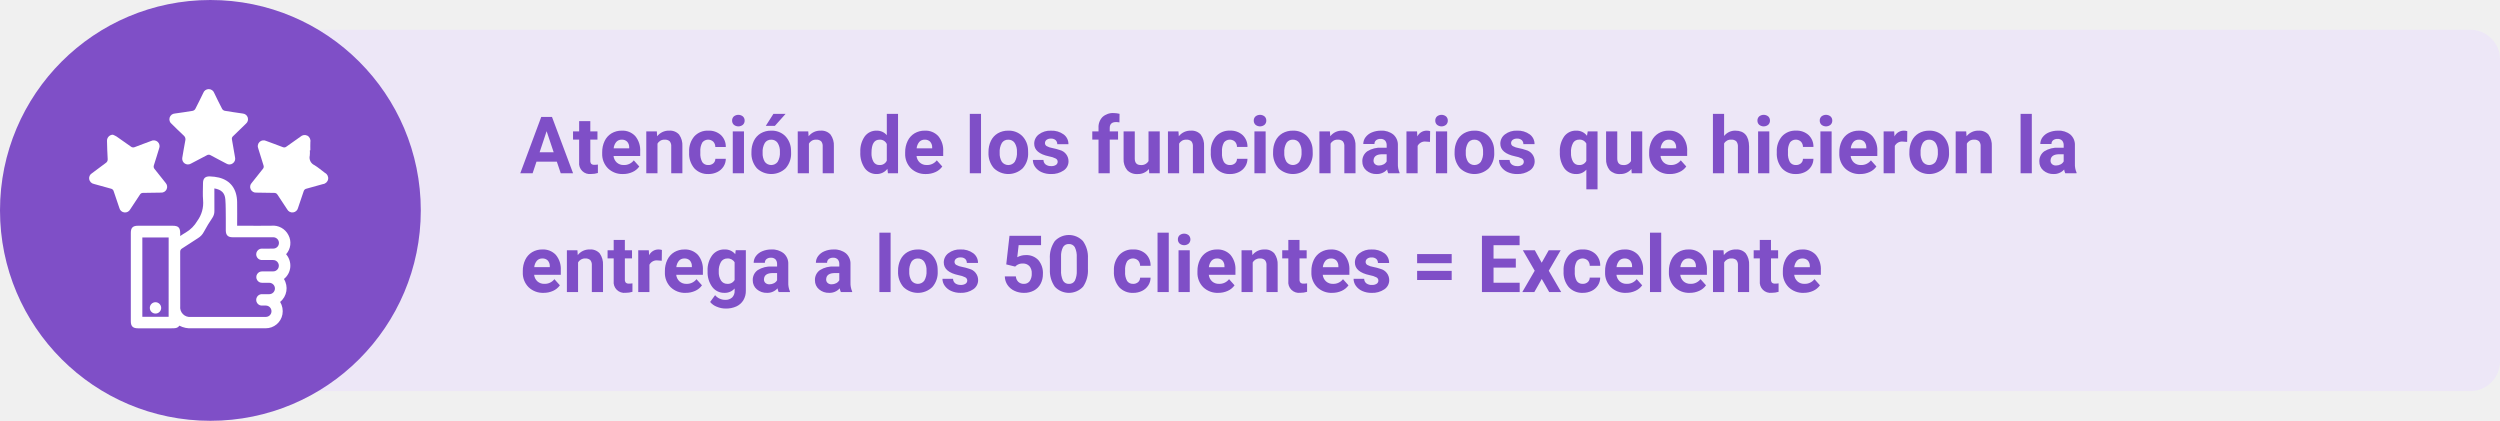
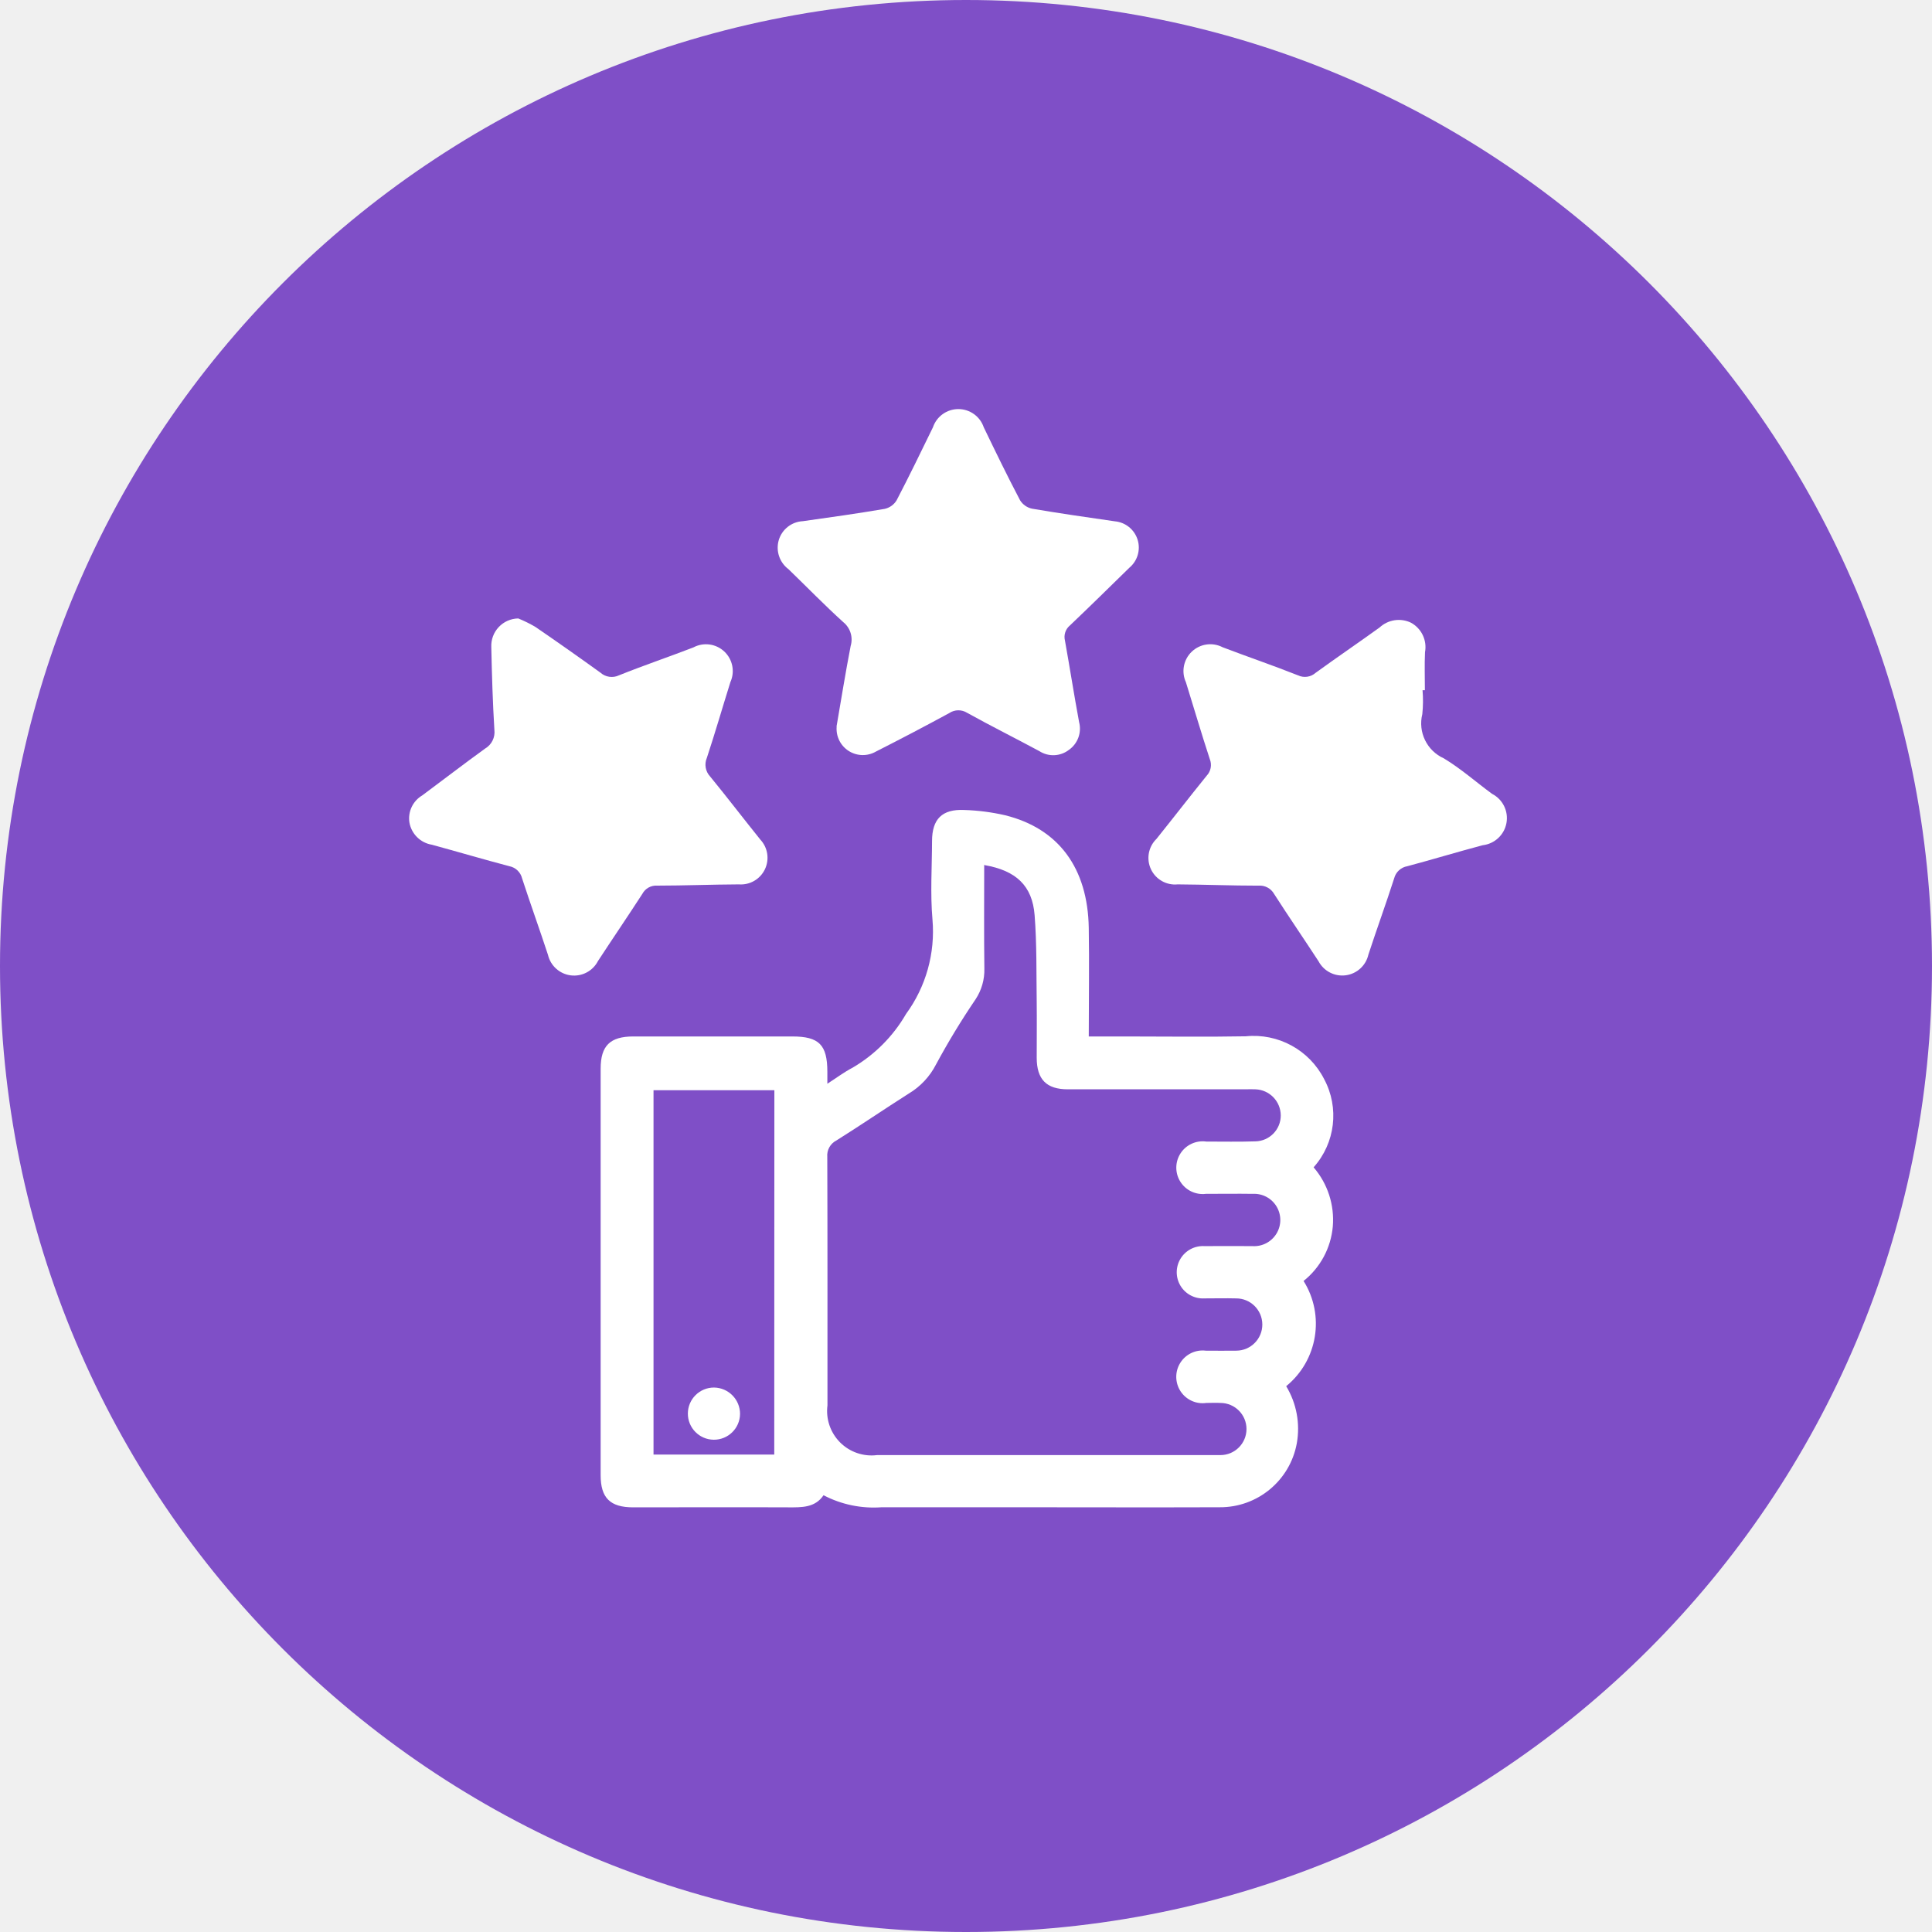
- <svg xmlns="http://www.w3.org/2000/svg" width="505" height="85" viewBox="0 0 505 85">
+ <svg xmlns="http://www.w3.org/2000/svg" width="85" height="85" viewBox="0 0 85 85">
  <defs>
    <clipPath id="clip-path">
      <rect id="Rectángulo_46544" data-name="Rectángulo 46544" width="48.309" height="48.323" fill="#fff" />
    </clipPath>
  </defs>
-   <g id="Grupo_155234" data-name="Grupo 155234" transform="translate(-809.958 -990)">
-     <rect id="Rectángulo_46118" data-name="Rectángulo 46118" width="458" height="73" rx="6" transform="translate(856.958 996)" fill="#ede7f7" />
+   <g id="Grupo_155229" data-name="Grupo 155229" transform="translate(-809.958 -990)">
    <circle id="Elipse_5722" data-name="Elipse 5722" cx="42.5" cy="42.5" r="42.5" transform="translate(809.958 990)" fill="#7f4fc7" />
-     <path id="Trazado_197248" data-name="Trazado 197248" d="M7.438,12.656H3.328L2.547,15H.055L4.289,3.625H6.461L10.719,15H8.227Zm-3.477-1.9H6.8L5.375,6.5ZM14.2,4.469V6.547h1.445V8.2H14.2v4.219a1.007,1.007,0,0,0,.18.672.9.9,0,0,0,.688.2,3.6,3.6,0,0,0,.664-.055v1.711a4.648,4.648,0,0,1-1.367.2,2.156,2.156,0,0,1-2.422-2.4V8.2H10.711V6.547h1.234V4.469ZM20.8,15.156a4.15,4.15,0,0,1-3.027-1.141A4.054,4.054,0,0,1,16.6,10.977v-.219a5.106,5.106,0,0,1,.492-2.277,3.612,3.612,0,0,1,1.395-1.547,3.914,3.914,0,0,1,2.059-.543,3.508,3.508,0,0,1,2.73,1.094,4.444,4.444,0,0,1,1,3.1v.922H18.891a2.1,2.1,0,0,0,.66,1.328,2,2,0,0,0,1.395.5,2.437,2.437,0,0,0,2.039-.945l1.109,1.242a3.389,3.389,0,0,1-1.375,1.121A4.511,4.511,0,0,1,20.8,15.156Zm-.258-6.945a1.411,1.411,0,0,0-1.09.455,2.357,2.357,0,0,0-.535,1.3h3.141V9.788a1.681,1.681,0,0,0-.406-1.165A1.456,1.456,0,0,0,20.539,8.211Zm7.094-1.664.07.977a2.951,2.951,0,0,1,2.43-1.133,2.453,2.453,0,0,1,2,.789A3.682,3.682,0,0,1,32.8,9.539V15H30.547V9.581a1.47,1.47,0,0,0-.312-1.045A1.4,1.4,0,0,0,29.2,8.211a1.553,1.553,0,0,0-1.43.814V15H25.508V6.547Zm10.4,6.789a1.481,1.481,0,0,0,1.016-.344,1.2,1.2,0,0,0,.406-.914H41.57a2.9,2.9,0,0,1-.469,1.574,3.093,3.093,0,0,1-1.262,1.109,3.949,3.949,0,0,1-1.77.395A3.67,3.67,0,0,1,35.211,14a4.56,4.56,0,0,1-1.047-3.184v-.148A4.508,4.508,0,0,1,35.2,7.555a3.627,3.627,0,0,1,2.852-1.164,3.555,3.555,0,0,1,2.543.9,3.2,3.2,0,0,1,.973,2.4H39.453a1.551,1.551,0,0,0-.406-1.072,1.51,1.51,0,0,0-2.223.163,3.333,3.333,0,0,0-.4,1.866v.235a3.375,3.375,0,0,0,.4,1.878A1.377,1.377,0,0,0,38.031,13.336ZM45.242,15H42.977V6.547h2.266Zm-2.4-10.641a1.112,1.112,0,0,1,.34-.836,1.465,1.465,0,0,1,1.848,0,1.105,1.105,0,0,1,.344.836,1.108,1.108,0,0,1-.348.844,1.448,1.448,0,0,1-1.836,0A1.108,1.108,0,0,1,42.844,4.359ZM46.75,10.7a5.013,5.013,0,0,1,.484-2.242A3.546,3.546,0,0,1,48.629,6.93a4.069,4.069,0,0,1,2.113-.539,3.849,3.849,0,0,1,2.793,1.047,4.2,4.2,0,0,1,1.207,2.844l.016.578a4.418,4.418,0,0,1-1.086,3.121,4.209,4.209,0,0,1-5.832,0A4.5,4.5,0,0,1,46.75,10.8Zm2.258.16a3.16,3.16,0,0,0,.453,1.843,1.628,1.628,0,0,0,2.578.008,3.457,3.457,0,0,0,.461-2.015,3.128,3.128,0,0,0-.461-1.831,1.5,1.5,0,0,0-1.3-.649,1.474,1.474,0,0,0-1.281.646A3.516,3.516,0,0,0,49.008,10.856ZM51.188,3h2.461L51.484,5.422H49.648Zm7.039,3.547.07.977a2.951,2.951,0,0,1,2.43-1.133,2.453,2.453,0,0,1,2,.789A3.682,3.682,0,0,1,63.4,9.539V15H61.141V9.581a1.47,1.47,0,0,0-.312-1.045,1.4,1.4,0,0,0-1.039-.325,1.553,1.553,0,0,0-1.43.814V15H56.1V6.547Zm10.516,4.164a5.094,5.094,0,0,1,.887-3.148,2.877,2.877,0,0,1,2.426-1.172,2.589,2.589,0,0,1,2.039.922V3h2.266V15H74.32l-.109-.9a2.657,2.657,0,0,1-2.172,1.055,2.869,2.869,0,0,1-2.395-1.176A5.258,5.258,0,0,1,68.742,10.711ZM71,10.872a3.355,3.355,0,0,0,.414,1.829,1.348,1.348,0,0,0,1.2.636,1.51,1.51,0,0,0,1.477-.887V9.1a1.489,1.489,0,0,0-1.461-.887Q71,8.211,71,10.872Zm11,4.285a4.15,4.15,0,0,1-3.027-1.141A4.054,4.054,0,0,1,77.8,10.977v-.219A5.106,5.106,0,0,1,78.3,8.48a3.612,3.612,0,0,1,1.395-1.547,3.914,3.914,0,0,1,2.059-.543,3.508,3.508,0,0,1,2.73,1.094,4.444,4.444,0,0,1,1,3.1v.922H80.094a2.1,2.1,0,0,0,.66,1.328,2,2,0,0,0,1.395.5,2.437,2.437,0,0,0,2.039-.945L85.3,13.633a3.389,3.389,0,0,1-1.375,1.121A4.511,4.511,0,0,1,82,15.156Zm-.258-6.945a1.411,1.411,0,0,0-1.09.455,2.357,2.357,0,0,0-.535,1.3h3.141V9.788a1.681,1.681,0,0,0-.406-1.165A1.456,1.456,0,0,0,81.742,8.211ZM93.125,15H90.859V3h2.266Zm1.508-4.3a5.013,5.013,0,0,1,.484-2.242A3.546,3.546,0,0,1,96.512,6.93a4.069,4.069,0,0,1,2.113-.539,3.849,3.849,0,0,1,2.793,1.047,4.2,4.2,0,0,1,1.207,2.844l.016.578a4.418,4.418,0,0,1-1.086,3.121,4.209,4.209,0,0,1-5.832,0,4.5,4.5,0,0,1-1.09-3.187Zm2.258.16a3.16,3.16,0,0,0,.453,1.843,1.628,1.628,0,0,0,2.578.008,3.457,3.457,0,0,0,.461-2.015,3.128,3.128,0,0,0-.461-1.831,1.5,1.5,0,0,0-1.3-.649,1.474,1.474,0,0,0-1.281.646A3.516,3.516,0,0,0,96.891,10.856Zm11.719,1.808a.727.727,0,0,0-.41-.652,4.659,4.659,0,0,0-1.316-.426q-3.016-.633-3.016-2.562a2.323,2.323,0,0,1,.934-1.879,3.766,3.766,0,0,1,2.441-.754,4.053,4.053,0,0,1,2.574.758,2.388,2.388,0,0,1,.965,1.969h-2.258a1.092,1.092,0,0,0-.312-.8A1.322,1.322,0,0,0,107.234,8a1.351,1.351,0,0,0-.883.258.814.814,0,0,0-.312.656.7.7,0,0,0,.355.605,3.657,3.657,0,0,0,1.2.4,9.8,9.8,0,0,1,1.422.379A2.336,2.336,0,0,1,110.8,12.57a2.2,2.2,0,0,1-.992,1.871,4.28,4.28,0,0,1-2.562.715,4.47,4.47,0,0,1-1.887-.379,3.166,3.166,0,0,1-1.293-1.039,2.414,2.414,0,0,1-.469-1.426h2.141a1.179,1.179,0,0,0,.445.922,1.766,1.766,0,0,0,1.109.32,1.635,1.635,0,0,0,.98-.246A.766.766,0,0,0,108.609,12.664ZM116.859,15V8.2H115.6V6.547h1.258V5.828a2.918,2.918,0,0,1,.816-2.207,3.162,3.162,0,0,1,2.285-.785,5.321,5.321,0,0,1,1.148.155l-.023,1.736a2.878,2.878,0,0,0-.687-.07q-1.273,0-1.273,1.205v.685h1.68V8.2h-1.68V15Zm10.18-.859a2.831,2.831,0,0,1-2.312,1.016,2.67,2.67,0,0,1-2.074-.781,3.335,3.335,0,0,1-.73-2.289V6.547h2.258v5.467q0,1.322,1.2,1.322a1.63,1.63,0,0,0,1.578-.8V6.547h2.266V15H127.1Zm5.969-7.594.07.977a2.951,2.951,0,0,1,2.43-1.133,2.453,2.453,0,0,1,2,.789,3.682,3.682,0,0,1,.672,2.359V15h-2.258V9.581a1.47,1.47,0,0,0-.312-1.045,1.4,1.4,0,0,0-1.039-.325,1.553,1.553,0,0,0-1.43.814V15h-2.258V6.547Zm10.4,6.789a1.481,1.481,0,0,0,1.016-.344,1.2,1.2,0,0,0,.406-.914h2.117a2.9,2.9,0,0,1-.469,1.574,3.093,3.093,0,0,1-1.262,1.109,3.949,3.949,0,0,1-1.77.395A3.67,3.67,0,0,1,140.586,14a4.56,4.56,0,0,1-1.047-3.184v-.148a4.508,4.508,0,0,1,1.039-3.117,3.627,3.627,0,0,1,2.852-1.164,3.555,3.555,0,0,1,2.543.9,3.2,3.2,0,0,1,.973,2.4h-2.117a1.551,1.551,0,0,0-.406-1.072,1.51,1.51,0,0,0-2.223.163,3.333,3.333,0,0,0-.4,1.866v.235a3.375,3.375,0,0,0,.4,1.878A1.377,1.377,0,0,0,143.406,13.336ZM150.617,15h-2.266V6.547h2.266Zm-2.4-10.641a1.112,1.112,0,0,1,.34-.836,1.465,1.465,0,0,1,1.848,0,1.105,1.105,0,0,1,.344.836,1.109,1.109,0,0,1-.348.844,1.448,1.448,0,0,1-1.836,0A1.109,1.109,0,0,1,148.219,4.359Zm3.906,6.336a5.013,5.013,0,0,1,.484-2.242A3.546,3.546,0,0,1,154,6.93a4.069,4.069,0,0,1,2.113-.539,3.849,3.849,0,0,1,2.793,1.047,4.2,4.2,0,0,1,1.207,2.844l.016.578a4.418,4.418,0,0,1-1.086,3.121,4.209,4.209,0,0,1-5.832,0,4.5,4.5,0,0,1-1.09-3.187Zm2.258.16a3.16,3.16,0,0,0,.453,1.843,1.628,1.628,0,0,0,2.578.008,3.457,3.457,0,0,0,.461-2.015,3.128,3.128,0,0,0-.461-1.831,1.5,1.5,0,0,0-1.3-.649,1.474,1.474,0,0,0-1.281.646A3.516,3.516,0,0,0,154.383,10.856ZM163.6,6.547l.07.977a2.951,2.951,0,0,1,2.43-1.133,2.453,2.453,0,0,1,2,.789,3.682,3.682,0,0,1,.672,2.359V15h-2.258V9.581a1.47,1.47,0,0,0-.312-1.045,1.4,1.4,0,0,0-1.039-.325,1.553,1.553,0,0,0-1.43.814V15h-2.258V6.547ZM175.383,15a2.507,2.507,0,0,1-.227-.758,2.732,2.732,0,0,1-2.133.914,3,3,0,0,1-2.059-.719,2.312,2.312,0,0,1-.816-1.812,2.389,2.389,0,0,1,1-2.062,4.915,4.915,0,0,1,2.879-.727h1.039V9.352a1.393,1.393,0,0,0-.3-.937,1.183,1.183,0,0,0-.949-.352,1.345,1.345,0,0,0-.895.273.929.929,0,0,0-.324.75h-2.258a2.268,2.268,0,0,1,.453-1.359,3,3,0,0,1,1.281-.98,4.669,4.669,0,0,1,1.859-.355,3.689,3.689,0,0,1,2.48.785,2.747,2.747,0,0,1,.918,2.207v3.664a4.041,4.041,0,0,0,.336,1.82V15Zm-1.867-1.57a1.945,1.945,0,0,0,.922-.223,1.462,1.462,0,0,0,.625-.6V11.156h-.844q-1.7,0-1.8,1.172l-.008.133a.9.9,0,0,0,.3.7A1.153,1.153,0,0,0,173.516,13.43Zm10.3-4.766A6.134,6.134,0,0,0,183,8.6a1.654,1.654,0,0,0-1.68.867V15h-2.258V6.547H181.2l.063,1.008a2.092,2.092,0,0,1,1.883-1.164,2.366,2.366,0,0,1,.7.1ZM187.281,15h-2.266V6.547h2.266Zm-2.4-10.641a1.112,1.112,0,0,1,.34-.836,1.465,1.465,0,0,1,1.848,0,1.105,1.105,0,0,1,.344.836,1.109,1.109,0,0,1-.348.844,1.448,1.448,0,0,1-1.836,0A1.109,1.109,0,0,1,184.883,4.359Zm3.906,6.336a5.013,5.013,0,0,1,.484-2.242,3.546,3.546,0,0,1,1.395-1.523,4.069,4.069,0,0,1,2.113-.539,3.849,3.849,0,0,1,2.793,1.047,4.2,4.2,0,0,1,1.207,2.844l.016.578a4.418,4.418,0,0,1-1.086,3.121,4.209,4.209,0,0,1-5.832,0,4.5,4.5,0,0,1-1.09-3.187Zm2.258.16A3.16,3.16,0,0,0,191.5,12.7a1.628,1.628,0,0,0,2.578.008,3.457,3.457,0,0,0,.461-2.015,3.128,3.128,0,0,0-.461-1.831,1.5,1.5,0,0,0-1.3-.649,1.474,1.474,0,0,0-1.281.646A3.516,3.516,0,0,0,191.047,10.856Zm11.719,1.808a.727.727,0,0,0-.41-.652,4.659,4.659,0,0,0-1.316-.426q-3.016-.633-3.016-2.562a2.323,2.323,0,0,1,.934-1.879,3.766,3.766,0,0,1,2.441-.754,4.053,4.053,0,0,1,2.574.758,2.388,2.388,0,0,1,.965,1.969H202.68a1.092,1.092,0,0,0-.312-.8A1.322,1.322,0,0,0,201.391,8a1.351,1.351,0,0,0-.883.258.814.814,0,0,0-.312.656.7.7,0,0,0,.355.605,3.657,3.657,0,0,0,1.2.4,9.8,9.8,0,0,1,1.422.379,2.336,2.336,0,0,1,1.789,2.273,2.205,2.205,0,0,1-.992,1.871,4.28,4.28,0,0,1-2.562.715,4.47,4.47,0,0,1-1.887-.379,3.166,3.166,0,0,1-1.293-1.039,2.414,2.414,0,0,1-.469-1.426H199.9a1.179,1.179,0,0,0,.445.922,1.766,1.766,0,0,0,1.109.32,1.635,1.635,0,0,0,.98-.246A.766.766,0,0,0,202.766,12.664Zm7.281-1.969a5.053,5.053,0,0,1,.887-3.148,2.9,2.9,0,0,1,2.434-1.156,2.6,2.6,0,0,1,2.164,1.039l.148-.883h1.984v11.7H215.4V14.273a2.6,2.6,0,0,1-2.047.883,2.878,2.878,0,0,1-2.406-1.172A5.3,5.3,0,0,1,210.047,10.7Zm2.258.16a3.314,3.314,0,0,0,.426,1.847,1.363,1.363,0,0,0,1.2.634,1.518,1.518,0,0,0,1.469-.829v-3.5a1.506,1.506,0,0,0-1.453-.8,1.38,1.38,0,0,0-1.211.634A3.661,3.661,0,0,0,212.3,10.856Zm12.2,3.285a2.831,2.831,0,0,1-2.312,1.016,2.67,2.67,0,0,1-2.074-.781,3.335,3.335,0,0,1-.73-2.289V6.547h2.258v5.467q0,1.322,1.2,1.322a1.63,1.63,0,0,0,1.578-.8V6.547h2.266V15h-2.125Zm7.781,1.016a4.15,4.15,0,0,1-3.027-1.141,4.054,4.054,0,0,1-1.168-3.039v-.219a5.106,5.106,0,0,1,.492-2.277,3.612,3.612,0,0,1,1.395-1.547,3.914,3.914,0,0,1,2.059-.543,3.508,3.508,0,0,1,2.73,1.094,4.444,4.444,0,0,1,1,3.1v.922h-5.383a2.1,2.1,0,0,0,.66,1.328,2,2,0,0,0,1.395.5,2.437,2.437,0,0,0,2.039-.945l1.109,1.242a3.389,3.389,0,0,1-1.375,1.121A4.511,4.511,0,0,1,232.281,15.156Zm-.258-6.945a1.411,1.411,0,0,0-1.09.455,2.357,2.357,0,0,0-.535,1.3h3.141V9.788a1.681,1.681,0,0,0-.406-1.165A1.456,1.456,0,0,0,232.023,8.211Zm11.2-.742a2.818,2.818,0,0,1,2.258-1.078q2.75,0,2.789,3.2V15h-2.258V9.636a1.577,1.577,0,0,0-.312-1.077,1.338,1.338,0,0,0-1.039-.348,1.536,1.536,0,0,0-1.437.767V15h-2.258V3h2.258ZM252.359,15h-2.266V6.547h2.266Zm-2.4-10.641a1.112,1.112,0,0,1,.34-.836,1.465,1.465,0,0,1,1.848,0,1.105,1.105,0,0,1,.344.836,1.109,1.109,0,0,1-.348.844,1.448,1.448,0,0,1-1.836,0A1.109,1.109,0,0,1,249.961,4.359Zm7.773,8.977a1.481,1.481,0,0,0,1.016-.344,1.2,1.2,0,0,0,.406-.914h2.117a2.9,2.9,0,0,1-.469,1.574,3.093,3.093,0,0,1-1.262,1.109,3.949,3.949,0,0,1-1.77.395A3.67,3.67,0,0,1,254.914,14a4.56,4.56,0,0,1-1.047-3.184v-.148a4.508,4.508,0,0,1,1.039-3.117,3.627,3.627,0,0,1,2.852-1.164,3.555,3.555,0,0,1,2.543.9,3.2,3.2,0,0,1,.973,2.4h-2.117a1.551,1.551,0,0,0-.406-1.072,1.51,1.51,0,0,0-2.223.163,3.333,3.333,0,0,0-.4,1.866v.235a3.375,3.375,0,0,0,.4,1.878A1.377,1.377,0,0,0,257.734,13.336ZM264.945,15H262.68V6.547h2.266Zm-2.4-10.641a1.112,1.112,0,0,1,.34-.836,1.465,1.465,0,0,1,1.848,0,1.105,1.105,0,0,1,.344.836,1.108,1.108,0,0,1-.348.844,1.448,1.448,0,0,1-1.836,0A1.108,1.108,0,0,1,262.547,4.359Zm8.148,10.8a4.15,4.15,0,0,1-3.027-1.141,4.054,4.054,0,0,1-1.168-3.039v-.219a5.106,5.106,0,0,1,.492-2.277,3.612,3.612,0,0,1,1.395-1.547,3.914,3.914,0,0,1,2.059-.543,3.508,3.508,0,0,1,2.73,1.094,4.444,4.444,0,0,1,1,3.1v.922h-5.383a2.1,2.1,0,0,0,.66,1.328,2,2,0,0,0,1.395.5,2.437,2.437,0,0,0,2.039-.945l1.109,1.242a3.389,3.389,0,0,1-1.375,1.121A4.511,4.511,0,0,1,270.7,15.156Zm-.258-6.945a1.411,1.411,0,0,0-1.09.455,2.357,2.357,0,0,0-.535,1.3h3.141V9.788a1.681,1.681,0,0,0-.406-1.165A1.456,1.456,0,0,0,270.438,8.211Zm9.766.453a6.134,6.134,0,0,0-.812-.062,1.654,1.654,0,0,0-1.68.867V15h-2.258V6.547h2.133l.063,1.008a2.092,2.092,0,0,1,1.883-1.164,2.366,2.366,0,0,1,.7.1Zm.453,2.031a5.013,5.013,0,0,1,.484-2.242,3.546,3.546,0,0,1,1.395-1.523,4.069,4.069,0,0,1,2.113-.539,3.849,3.849,0,0,1,2.793,1.047,4.2,4.2,0,0,1,1.207,2.844l.016.578a4.418,4.418,0,0,1-1.086,3.121,4.209,4.209,0,0,1-5.832,0,4.5,4.5,0,0,1-1.09-3.187Zm2.258.16a3.16,3.16,0,0,0,.453,1.843,1.628,1.628,0,0,0,2.578.008,3.458,3.458,0,0,0,.461-2.015,3.128,3.128,0,0,0-.461-1.831,1.5,1.5,0,0,0-1.3-.649,1.474,1.474,0,0,0-1.281.646A3.516,3.516,0,0,0,282.914,10.856Zm9.219-4.309.07.977a2.951,2.951,0,0,1,2.43-1.133,2.453,2.453,0,0,1,2,.789,3.681,3.681,0,0,1,.672,2.359V15h-2.258V9.581a1.47,1.47,0,0,0-.312-1.045,1.4,1.4,0,0,0-1.039-.325,1.553,1.553,0,0,0-1.43.814V15h-2.258V6.547ZM305.383,15h-2.266V3h2.266Zm6.758,0a2.508,2.508,0,0,1-.227-.758,2.732,2.732,0,0,1-2.133.914,3,3,0,0,1-2.059-.719,2.312,2.312,0,0,1-.816-1.812,2.389,2.389,0,0,1,1-2.062,4.915,4.915,0,0,1,2.879-.727h1.039V9.352a1.393,1.393,0,0,0-.3-.937,1.183,1.183,0,0,0-.949-.352,1.345,1.345,0,0,0-.895.273.929.929,0,0,0-.324.75h-2.258a2.268,2.268,0,0,1,.453-1.359,3,3,0,0,1,1.281-.98,4.669,4.669,0,0,1,1.859-.355,3.689,3.689,0,0,1,2.48.785,2.747,2.747,0,0,1,.918,2.207v3.664a4.041,4.041,0,0,0,.336,1.82V15Zm-1.867-1.57a1.945,1.945,0,0,0,.922-.223,1.462,1.462,0,0,0,.625-.6V11.156h-.844q-1.7,0-1.8,1.172l-.008.133a.9.9,0,0,0,.3.7A1.153,1.153,0,0,0,310.273,13.43ZM4.758,39.156A4.15,4.15,0,0,1,1.73,38.016,4.054,4.054,0,0,1,.563,34.977v-.219a5.106,5.106,0,0,1,.492-2.277,3.612,3.612,0,0,1,1.395-1.547,3.914,3.914,0,0,1,2.059-.543,3.508,3.508,0,0,1,2.73,1.094,4.444,4.444,0,0,1,1,3.1v.922H2.852a2.1,2.1,0,0,0,.66,1.328,2,2,0,0,0,1.395.5,2.437,2.437,0,0,0,2.039-.945l1.109,1.242A3.389,3.389,0,0,1,6.68,38.754,4.511,4.511,0,0,1,4.758,39.156ZM4.5,32.211a1.411,1.411,0,0,0-1.09.455,2.357,2.357,0,0,0-.535,1.3H6.016v-.181a1.681,1.681,0,0,0-.406-1.165A1.456,1.456,0,0,0,4.5,32.211Zm7.094-1.664.07.977a2.951,2.951,0,0,1,2.43-1.133,2.453,2.453,0,0,1,2,.789,3.682,3.682,0,0,1,.672,2.359V39H14.508V33.581a1.47,1.47,0,0,0-.312-1.045,1.4,1.4,0,0,0-1.039-.325,1.553,1.553,0,0,0-1.43.814V39H9.469V30.547Zm9.586-2.078v2.078h1.445V32.2H21.18v4.219a1.007,1.007,0,0,0,.18.672.9.9,0,0,0,.688.2,3.6,3.6,0,0,0,.664-.055v1.711a4.648,4.648,0,0,1-1.367.2,2.156,2.156,0,0,1-2.422-2.4V32.2H17.688V30.547h1.234V28.469Zm7.453,4.2a6.134,6.134,0,0,0-.812-.062,1.654,1.654,0,0,0-1.68.867V39H23.883V30.547h2.133l.063,1.008a2.092,2.092,0,0,1,1.883-1.164,2.366,2.366,0,0,1,.7.1Zm4.828,6.492a4.15,4.15,0,0,1-3.027-1.141,4.054,4.054,0,0,1-1.168-3.039v-.219a5.106,5.106,0,0,1,.492-2.277,3.612,3.612,0,0,1,1.395-1.547,3.914,3.914,0,0,1,2.059-.543,3.508,3.508,0,0,1,2.73,1.094,4.444,4.444,0,0,1,1,3.1v.922H31.555a2.1,2.1,0,0,0,.66,1.328,2,2,0,0,0,1.395.5,2.437,2.437,0,0,0,2.039-.945l1.109,1.242a3.389,3.389,0,0,1-1.375,1.121A4.511,4.511,0,0,1,33.461,39.156ZM33.2,32.211a1.411,1.411,0,0,0-1.09.455,2.357,2.357,0,0,0-.535,1.3h3.141v-.181a1.681,1.681,0,0,0-.406-1.165A1.456,1.456,0,0,0,33.2,32.211Zm4.688,2.5a4.954,4.954,0,0,1,.926-3.133,3,3,0,0,1,2.5-1.187,2.631,2.631,0,0,1,2.164.953l.094-.8h2.047v8.172a3.613,3.613,0,0,1-.5,1.93A3.236,3.236,0,0,1,43.7,41.9a4.985,4.985,0,0,1-2.141.43,4.635,4.635,0,0,1-1.812-.371A3.217,3.217,0,0,1,38.406,41l1-1.375a2.645,2.645,0,0,0,2.047.945,1.936,1.936,0,0,0,1.4-.48,1.8,1.8,0,0,0,.5-1.363v-.453a2.612,2.612,0,0,1-2.055.883,2.992,2.992,0,0,1-2.465-1.191,4.953,4.953,0,0,1-.941-3.16Zm2.258.161a3.1,3.1,0,0,0,.461,1.809,1.465,1.465,0,0,0,1.266.655,1.567,1.567,0,0,0,1.477-.777V32.988a1.563,1.563,0,0,0-1.461-.777,1.474,1.474,0,0,0-1.277.667A3.5,3.5,0,0,0,40.148,34.872ZM52.25,39a2.507,2.507,0,0,1-.227-.758,2.732,2.732,0,0,1-2.133.914,3,3,0,0,1-2.059-.719,2.312,2.312,0,0,1-.816-1.812,2.389,2.389,0,0,1,1-2.062,4.915,4.915,0,0,1,2.879-.727H51.93v-.484a1.393,1.393,0,0,0-.3-.937,1.183,1.183,0,0,0-.949-.352,1.345,1.345,0,0,0-.895.273.929.929,0,0,0-.324.75H47.2a2.268,2.268,0,0,1,.453-1.359,3,3,0,0,1,1.281-.98,4.669,4.669,0,0,1,1.859-.355,3.689,3.689,0,0,1,2.48.785,2.747,2.747,0,0,1,.918,2.207v3.664a4.041,4.041,0,0,0,.336,1.82V39Zm-1.867-1.57a1.945,1.945,0,0,0,.922-.223,1.462,1.462,0,0,0,.625-.6V35.156h-.844q-1.7,0-1.8,1.172l-.008.133a.9.9,0,0,0,.3.7A1.153,1.153,0,0,0,50.383,37.43ZM64.813,39a2.507,2.507,0,0,1-.227-.758,2.732,2.732,0,0,1-2.133.914,3,3,0,0,1-2.059-.719,2.312,2.312,0,0,1-.816-1.812,2.389,2.389,0,0,1,1-2.062,4.915,4.915,0,0,1,2.879-.727h1.039v-.484a1.393,1.393,0,0,0-.3-.937,1.183,1.183,0,0,0-.949-.352,1.345,1.345,0,0,0-.895.273.929.929,0,0,0-.324.75H59.766a2.268,2.268,0,0,1,.453-1.359,3,3,0,0,1,1.281-.98,4.669,4.669,0,0,1,1.859-.355,3.689,3.689,0,0,1,2.48.785,2.747,2.747,0,0,1,.918,2.207v3.664a4.041,4.041,0,0,0,.336,1.82V39Zm-1.867-1.57a1.945,1.945,0,0,0,.922-.223,1.462,1.462,0,0,0,.625-.6V35.156h-.844q-1.7,0-1.8,1.172l-.008.133a.9.9,0,0,0,.3.7A1.153,1.153,0,0,0,62.945,37.43ZM74.859,39H72.594V27h2.266Zm1.508-4.3a5.013,5.013,0,0,1,.484-2.242,3.546,3.546,0,0,1,1.395-1.523,4.069,4.069,0,0,1,2.113-.539,3.849,3.849,0,0,1,2.793,1.047,4.2,4.2,0,0,1,1.207,2.844l.016.578a4.418,4.418,0,0,1-1.086,3.121,4.209,4.209,0,0,1-5.832,0,4.5,4.5,0,0,1-1.09-3.187Zm2.258.16a3.16,3.16,0,0,0,.453,1.843,1.628,1.628,0,0,0,2.578.008,3.457,3.457,0,0,0,.461-2.015,3.128,3.128,0,0,0-.461-1.831,1.5,1.5,0,0,0-1.3-.649,1.474,1.474,0,0,0-1.281.646A3.516,3.516,0,0,0,78.625,34.856Zm11.719,1.808a.727.727,0,0,0-.41-.652,4.659,4.659,0,0,0-1.316-.426Q85.6,34.953,85.6,33.023a2.323,2.323,0,0,1,.934-1.879,3.766,3.766,0,0,1,2.441-.754,4.053,4.053,0,0,1,2.574.758,2.388,2.388,0,0,1,.965,1.969H90.258a1.092,1.092,0,0,0-.312-.8A1.322,1.322,0,0,0,88.969,32a1.351,1.351,0,0,0-.883.258.814.814,0,0,0-.312.656.7.7,0,0,0,.355.605,3.657,3.657,0,0,0,1.2.4,9.8,9.8,0,0,1,1.422.379,2.336,2.336,0,0,1,1.789,2.273,2.2,2.2,0,0,1-.992,1.871,4.28,4.28,0,0,1-2.562.715,4.47,4.47,0,0,1-1.887-.379A3.166,3.166,0,0,1,85.8,37.738a2.414,2.414,0,0,1-.469-1.426h2.141a1.179,1.179,0,0,0,.445.922,1.766,1.766,0,0,0,1.109.32,1.635,1.635,0,0,0,.98-.246A.766.766,0,0,0,90.344,36.664Zm7.875-3.258.656-5.781h6.375v1.883h-4.523l-.281,2.445a3.58,3.58,0,0,1,1.711-.43,3.279,3.279,0,0,1,2.547,1.008,4.026,4.026,0,0,1,.922,2.82,4.124,4.124,0,0,1-.465,1.973,3.281,3.281,0,0,1-1.332,1.352,4.158,4.158,0,0,1-2.047.48,4.416,4.416,0,0,1-1.914-.418,3.4,3.4,0,0,1-1.395-1.176,3.2,3.2,0,0,1-.543-1.727h2.234a1.669,1.669,0,0,0,.5,1.105,1.573,1.573,0,0,0,1.113.395,1.388,1.388,0,0,0,1.18-.551,2.551,2.551,0,0,0,.414-1.559,2.11,2.11,0,0,0-.477-1.484,1.749,1.749,0,0,0-1.352-.516,1.954,1.954,0,0,0-1.3.422l-.219.2Zm16.5.891a5.763,5.763,0,0,1-.977,3.609,3.9,3.9,0,0,1-5.7.023,5.594,5.594,0,0,1-1.008-3.516V32.32a5.687,5.687,0,0,1,.988-3.617,3.91,3.91,0,0,1,5.691-.012,5.576,5.576,0,0,1,1.008,3.512Zm-2.258-2.3a4.165,4.165,0,0,0-.387-2.061,1.307,1.307,0,0,0-1.207-.645,1.284,1.284,0,0,0-1.176.614,3.9,3.9,0,0,0-.4,1.92v2.768a4.373,4.373,0,0,0,.379,2.068,1.29,1.29,0,0,0,1.215.676,1.268,1.268,0,0,0,1.2-.649,4.268,4.268,0,0,0,.383-1.986Zm11.375,5.341a1.481,1.481,0,0,0,1.016-.344,1.2,1.2,0,0,0,.406-.914h2.117a2.9,2.9,0,0,1-.469,1.574,3.093,3.093,0,0,1-1.262,1.109,3.949,3.949,0,0,1-1.77.395A3.67,3.67,0,0,1,121.016,38a4.56,4.56,0,0,1-1.047-3.184v-.148a4.508,4.508,0,0,1,1.039-3.117,3.627,3.627,0,0,1,2.852-1.164,3.555,3.555,0,0,1,2.543.9,3.2,3.2,0,0,1,.973,2.4h-2.117a1.551,1.551,0,0,0-.406-1.072,1.51,1.51,0,0,0-2.223.163,3.333,3.333,0,0,0-.4,1.866v.235a3.375,3.375,0,0,0,.4,1.878A1.377,1.377,0,0,0,123.836,37.336ZM131.047,39h-2.266V27h2.266Zm4.242,0h-2.266V30.547h2.266Zm-2.4-10.641a1.112,1.112,0,0,1,.34-.836,1.465,1.465,0,0,1,1.848,0,1.193,1.193,0,0,1,0,1.68,1.448,1.448,0,0,1-1.836,0A1.109,1.109,0,0,1,132.891,28.359Zm8.148,10.8a4.15,4.15,0,0,1-3.027-1.141,4.054,4.054,0,0,1-1.168-3.039v-.219a5.106,5.106,0,0,1,.492-2.277,3.612,3.612,0,0,1,1.395-1.547,3.914,3.914,0,0,1,2.059-.543,3.508,3.508,0,0,1,2.73,1.094,4.444,4.444,0,0,1,1,3.1v.922h-5.383a2.1,2.1,0,0,0,.66,1.328,2,2,0,0,0,1.395.5,2.437,2.437,0,0,0,2.039-.945l1.109,1.242a3.389,3.389,0,0,1-1.375,1.121A4.511,4.511,0,0,1,141.039,39.156Zm-.258-6.945a1.411,1.411,0,0,0-1.09.455,2.357,2.357,0,0,0-.535,1.3H142.3v-.181a1.681,1.681,0,0,0-.406-1.165A1.456,1.456,0,0,0,140.781,32.211Zm7.094-1.664.07.977a2.951,2.951,0,0,1,2.43-1.133,2.453,2.453,0,0,1,2,.789,3.682,3.682,0,0,1,.672,2.359V39h-2.258V33.581a1.47,1.47,0,0,0-.312-1.045,1.4,1.4,0,0,0-1.039-.325,1.553,1.553,0,0,0-1.43.814V39H145.75V30.547Zm9.586-2.078v2.078h1.445V32.2h-1.445v4.219a1.007,1.007,0,0,0,.18.672.9.9,0,0,0,.688.2,3.6,3.6,0,0,0,.664-.055v1.711a4.648,4.648,0,0,1-1.367.2,2.156,2.156,0,0,1-2.422-2.4V32.2h-1.234V30.547H155.2V28.469Zm6.594,10.688a4.15,4.15,0,0,1-3.027-1.141,4.054,4.054,0,0,1-1.168-3.039v-.219a5.106,5.106,0,0,1,.492-2.277,3.612,3.612,0,0,1,1.395-1.547,3.914,3.914,0,0,1,2.059-.543,3.508,3.508,0,0,1,2.73,1.094,4.444,4.444,0,0,1,1,3.1v.922h-5.383a2.1,2.1,0,0,0,.66,1.328,2,2,0,0,0,1.395.5,2.437,2.437,0,0,0,2.039-.945l1.109,1.242a3.389,3.389,0,0,1-1.375,1.121A4.511,4.511,0,0,1,164.055,39.156Zm-.258-6.945a1.411,1.411,0,0,0-1.09.455,2.357,2.357,0,0,0-.535,1.3h3.141v-.181a1.681,1.681,0,0,0-.406-1.165A1.456,1.456,0,0,0,163.8,32.211Zm9.594,4.453a.727.727,0,0,0-.41-.652,4.659,4.659,0,0,0-1.316-.426q-3.016-.633-3.016-2.562a2.323,2.323,0,0,1,.934-1.879,3.766,3.766,0,0,1,2.441-.754,4.053,4.053,0,0,1,2.574.758,2.388,2.388,0,0,1,.965,1.969H173.3a1.092,1.092,0,0,0-.312-.8,1.322,1.322,0,0,0-.977-.316,1.351,1.351,0,0,0-.883.258.814.814,0,0,0-.312.656.7.7,0,0,0,.355.605,3.657,3.657,0,0,0,1.2.4,9.8,9.8,0,0,1,1.422.379,2.336,2.336,0,0,1,1.789,2.273,2.205,2.205,0,0,1-.992,1.871,4.28,4.28,0,0,1-2.562.715,4.47,4.47,0,0,1-1.887-.379,3.166,3.166,0,0,1-1.293-1.039,2.414,2.414,0,0,1-.469-1.426h2.141a1.179,1.179,0,0,0,.445.922,1.766,1.766,0,0,0,1.109.32,1.635,1.635,0,0,0,.98-.246A.766.766,0,0,0,173.391,36.664ZM188.2,33.172h-6.984V31.328H188.2Zm0,3.383h-6.984V34.711H188.2Zm12.953-2.5h-4.5v3.063h5.281V39h-7.625V27.625h7.609v1.9h-5.266v2.711h4.5Zm5.227-.984,1.422-2.523h2.414l-2.406,4.141L210.32,39H207.9l-1.508-2.656L204.891,39h-2.43l2.508-4.312-2.4-4.141h2.422Zm8.281,4.266a1.481,1.481,0,0,0,1.016-.344,1.2,1.2,0,0,0,.406-.914H218.2a2.9,2.9,0,0,1-.469,1.574,3.093,3.093,0,0,1-1.262,1.109,3.949,3.949,0,0,1-1.77.395A3.67,3.67,0,0,1,211.844,38,4.56,4.56,0,0,1,210.8,34.82v-.148a4.508,4.508,0,0,1,1.039-3.117,3.627,3.627,0,0,1,2.852-1.164,3.555,3.555,0,0,1,2.543.9,3.2,3.2,0,0,1,.973,2.4h-2.117a1.551,1.551,0,0,0-.406-1.072,1.51,1.51,0,0,0-2.223.163,3.333,3.333,0,0,0-.4,1.866v.235a3.375,3.375,0,0,0,.4,1.878A1.377,1.377,0,0,0,214.664,37.336Zm8.719,1.82a4.15,4.15,0,0,1-3.027-1.141,4.054,4.054,0,0,1-1.168-3.039v-.219a5.106,5.106,0,0,1,.492-2.277,3.612,3.612,0,0,1,1.395-1.547,3.914,3.914,0,0,1,2.059-.543,3.508,3.508,0,0,1,2.73,1.094,4.444,4.444,0,0,1,1,3.1v.922h-5.383a2.1,2.1,0,0,0,.66,1.328,2,2,0,0,0,1.395.5,2.437,2.437,0,0,0,2.039-.945l1.109,1.242a3.389,3.389,0,0,1-1.375,1.121A4.511,4.511,0,0,1,223.383,39.156Zm-.258-6.945a1.411,1.411,0,0,0-1.09.455,2.357,2.357,0,0,0-.535,1.3h3.141v-.181a1.681,1.681,0,0,0-.406-1.165A1.456,1.456,0,0,0,223.125,32.211Zm7.4,6.789h-2.266V27h2.266Zm5.75.156a4.15,4.15,0,0,1-3.027-1.141,4.054,4.054,0,0,1-1.168-3.039v-.219a5.106,5.106,0,0,1,.492-2.277,3.612,3.612,0,0,1,1.395-1.547,3.914,3.914,0,0,1,2.059-.543,3.508,3.508,0,0,1,2.73,1.094,4.444,4.444,0,0,1,1,3.1v.922h-5.383a2.1,2.1,0,0,0,.66,1.328,2,2,0,0,0,1.395.5,2.437,2.437,0,0,0,2.039-.945l1.109,1.242a3.389,3.389,0,0,1-1.375,1.121A4.511,4.511,0,0,1,236.273,39.156Zm-.258-6.945a1.411,1.411,0,0,0-1.09.455,2.357,2.357,0,0,0-.535,1.3h3.141v-.181a1.681,1.681,0,0,0-.406-1.165A1.456,1.456,0,0,0,236.016,32.211Zm7.094-1.664.07.977a2.951,2.951,0,0,1,2.43-1.133,2.453,2.453,0,0,1,2,.789,3.682,3.682,0,0,1,.672,2.359V39h-2.258V33.581a1.47,1.47,0,0,0-.312-1.045,1.4,1.4,0,0,0-1.039-.325,1.553,1.553,0,0,0-1.43.814V39h-2.258V30.547Zm9.586-2.078v2.078h1.445V32.2H252.7v4.219a1.007,1.007,0,0,0,.18.672.9.9,0,0,0,.688.2,3.6,3.6,0,0,0,.664-.055v1.711a4.648,4.648,0,0,1-1.367.2,2.156,2.156,0,0,1-2.422-2.4V32.2H249.2V30.547h1.234V28.469Zm6.594,10.688a4.15,4.15,0,0,1-3.027-1.141,4.054,4.054,0,0,1-1.168-3.039v-.219a5.106,5.106,0,0,1,.492-2.277,3.612,3.612,0,0,1,1.395-1.547,3.914,3.914,0,0,1,2.059-.543,3.508,3.508,0,0,1,2.73,1.094,4.444,4.444,0,0,1,1,3.1v.922h-5.383a2.1,2.1,0,0,0,.66,1.328,2,2,0,0,0,1.395.5,2.437,2.437,0,0,0,2.039-.945l1.109,1.242a3.389,3.389,0,0,1-1.375,1.121A4.511,4.511,0,0,1,259.289,39.156Zm-.258-6.945a1.411,1.411,0,0,0-1.09.455,2.357,2.357,0,0,0-.535,1.3h3.141v-.181a1.681,1.681,0,0,0-.406-1.165A1.456,1.456,0,0,0,259.031,32.211Z" transform="translate(915 1010)" fill="#7f4fc7" />
    <g id="Grupo_155110" data-name="Grupo 155110" transform="translate(827.958 1008)">
      <g id="Grupo_155109" data-name="Grupo 155109" transform="translate(0 0)" clip-path="url(#clip-path)">
        <path id="Trazado_197139" data-name="Trazado 197139" d="M40.931,50.682h1.628c1.758,0,3.517.025,5.275-.007a3.476,3.476,0,0,1,3.449,1.882,3.407,3.407,0,0,1-.463,3.882,3.538,3.538,0,0,1,.845,2.6,3.453,3.453,0,0,1-1.286,2.4,3.544,3.544,0,0,1-.765,4.629,3.626,3.626,0,0,1,.467,2.513,3.427,3.427,0,0,1-3.4,2.814c-3.037.011-6.074,0-9.111,0H31.818a4.763,4.763,0,0,1-2.559-.529c-.372.554-.962.536-1.563.533-2.269-.01-4.539,0-6.809,0-1.016,0-1.434-.412-1.434-1.415q0-8.943,0-17.886c0-1.006.416-1.415,1.433-1.416q3.5,0,7,0c1.175,0,1.539.366,1.541,1.549,0,.143,0,.286,0,.531.408-.262.744-.516,1.112-.707a6.511,6.511,0,0,0,2.35-2.363,6.14,6.14,0,0,0,1.163-4.153c-.1-1.142-.022-2.3-.019-3.451,0-.968.44-1.415,1.419-1.37a9.3,9.3,0,0,1,1.8.233c2.348.583,3.633,2.321,3.676,4.957.026,1.566,0,3.132,0,4.773m-4.6-7.564c0,1.546-.013,3.063.007,4.58a2.34,2.34,0,0,1-.387,1.35,32.924,32.924,0,0,0-1.739,2.865A3.179,3.179,0,0,1,33,53.2c-1.065.677-2.107,1.389-3.176,2.059a.739.739,0,0,0-.4.722c.013,3.644.007,7.288.008,10.931A1.954,1.954,0,0,0,31.615,69.1H46.382c.112,0,.224,0,.336,0a1.147,1.147,0,0,0,.005-2.294c-.207-.013-.416,0-.623,0a1.16,1.16,0,1,1-.022-2.3c.447,0,.9.008,1.342,0a1.149,1.149,0,1,0-.012-2.3c-.463-.012-.927,0-1.39,0a1.152,1.152,0,1,1,0-2.3c.7-.009,1.406,0,2.11,0a1.152,1.152,0,1,0,.016-2.3c-.687-.01-1.375,0-2.062,0a1.16,1.16,0,1,1,.018-2.3c.719,0,1.439.015,2.157-.009a1.138,1.138,0,0,0,1.118-1.146,1.155,1.155,0,0,0-1.122-1.144c-.143-.009-.288,0-.431,0q-3.908,0-7.815,0c-.94,0-1.366-.434-1.369-1.384,0-.815.009-1.63,0-2.445-.018-1.277.007-2.559-.092-3.83-.1-1.3-.819-1.967-2.208-2.206m-9.242,9.905H21.779V69.077h5.312Z" transform="translate(-11.027 -23.082)" fill="#fff" />
        <path id="Trazado_197140" data-name="Trazado 197140" d="M40.017,13.965c.2-1.16.391-2.358.622-3.548a.983.983,0,0,0-.325-1.045c-.828-.751-1.608-1.554-2.412-2.331a1.184,1.184,0,0,1-.426-1.281,1.166,1.166,0,0,1,1.061-.83c1.2-.168,2.4-.338,3.6-.542a.824.824,0,0,0,.522-.374c.553-1.06,1.075-2.137,1.6-3.215a1.18,1.18,0,0,1,2.235,0c.52,1.078,1.042,2.155,1.6,3.215a.822.822,0,0,0,.525.366c1.211.207,2.428.38,3.644.556A1.158,1.158,0,0,1,52.9,6.978c-.868.849-1.732,1.7-2.613,2.537a.658.658,0,0,0-.22.67c.215,1.194.4,2.392.622,3.585a1.14,1.14,0,0,1-.451,1.223,1.128,1.128,0,0,1-1.3.052c-1.053-.567-2.123-1.1-3.172-1.682a.721.721,0,0,0-.79.01q-1.6.869-3.221,1.69a1.155,1.155,0,0,1-1.732-1.1" transform="translate(-21.213 0)" fill="#fff" />
        <path id="Trazado_197141" data-name="Trazado 197141" d="M87.161,24.5a5.638,5.638,0,0,1-.01,1.052A1.687,1.687,0,0,0,88.1,27.5c.748.451,1.412,1.041,2.12,1.56a1.2,1.2,0,0,1-.412,2.26c-1.11.293-2.208.629-3.317.924a.724.724,0,0,0-.579.535c-.361,1.123-.766,2.232-1.133,3.353a1.18,1.18,0,0,1-2.194.293c-.645-.989-1.314-1.963-1.952-2.957a.726.726,0,0,0-.7-.369c-1.181,0-2.363-.048-3.545-.056a1.169,1.169,0,0,1-.934-2c.74-.921,1.462-1.857,2.205-2.775a.689.689,0,0,0,.142-.736c-.368-1.121-.7-2.255-1.05-3.38a1.18,1.18,0,0,1,1.616-1.541c1.1.42,2.219.8,3.316,1.236a.711.711,0,0,0,.776-.113c.931-.675,1.881-1.322,2.813-1.994a1.239,1.239,0,0,1,1.381-.209,1.223,1.223,0,0,1,.617,1.295c-.026.557-.006,1.117-.006,1.675h-.1" transform="translate(-42.575 -12.134)" fill="#fff" />
        <path id="Trazado_197142" data-name="Trazado 197142" d="M4.8,21.264a5.722,5.722,0,0,1,.754.372q1.442.988,2.86,2.011a.748.748,0,0,0,.82.119c1.08-.434,2.183-.807,3.269-1.226a1.179,1.179,0,0,1,1.632,1.523c-.348,1.11-.671,2.229-1.036,3.334a.761.761,0,0,0,.145.822c.748.914,1.466,1.853,2.207,2.774a1.173,1.173,0,0,1-.945,1.971c-1.2.006-2.4.054-3.593.055a.685.685,0,0,0-.652.362c-.641.992-1.308,1.968-1.953,2.956a1.181,1.181,0,0,1-2.2-.275c-.368-1.121-.769-2.231-1.135-3.352a.723.723,0,0,0-.568-.547c-1.142-.3-2.272-.636-3.411-.945a1.2,1.2,0,0,1-.983-.987,1.177,1.177,0,0,1,.567-1.182c.923-.684,1.833-1.388,2.765-2.06a.839.839,0,0,0,.408-.826c-.074-1.211-.11-2.425-.136-3.638A1.206,1.206,0,0,1,4.8,21.264" transform="translate(0 -12.055)" fill="#fff" />
        <path id="Trazado_197143" data-name="Trazado 197143" d="M30.612,100.552a1.148,1.148,0,1,1-1.145-1.162,1.16,1.16,0,0,1,1.145,1.162" transform="translate(-16.053 -56.344)" fill="#fff" />
      </g>
    </g>
  </g>
</svg>
